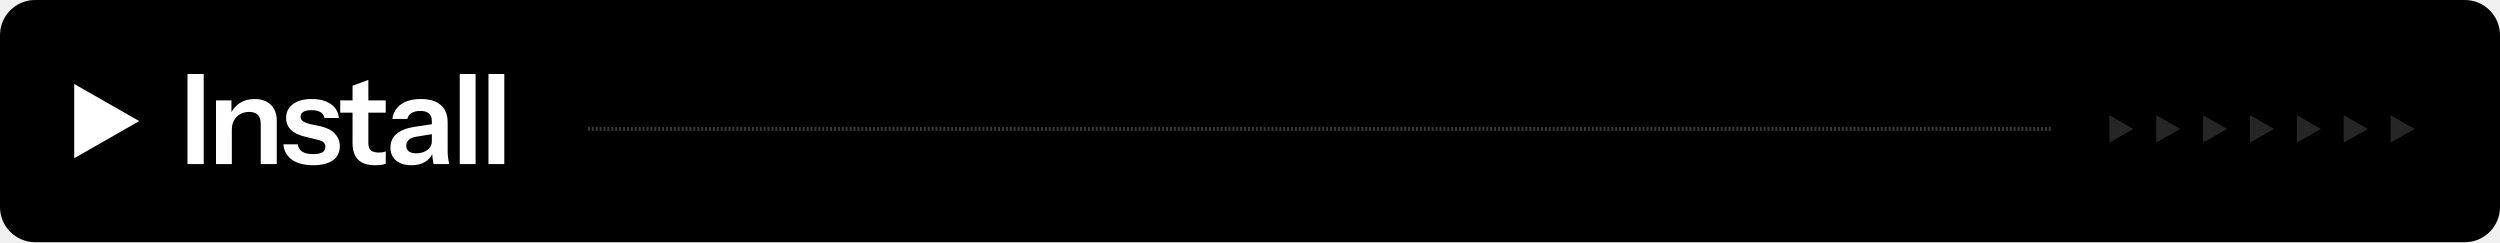
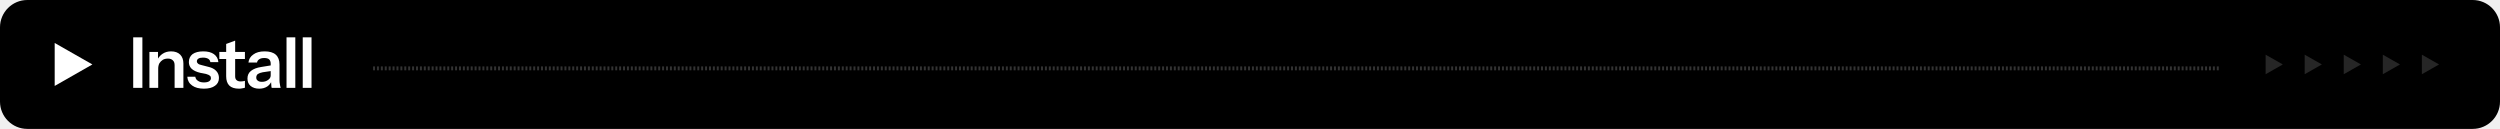
- <svg xmlns="http://www.w3.org/2000/svg" viewBox="0 0 1280 124" role="img" aria-label="Install">
+ <svg xmlns="http://www.w3.org/2000/svg" viewBox="0 0 1280 66" role="img" aria-label="Install">
  <style>.b{transform-box:fill-box;transform-origin:34% 50%;animation:ro 7s cubic-bezier(.65,0,.15,1) infinite}@keyframes ro{0%,62%{transform:none}84%,100%{transform:rotate(360deg)}}.d{stroke-dasharray:1;animation:dr 7s cubic-bezier(.5,0,.2,1) infinite}@keyframes dr{0%{stroke-dashoffset:1}28%,92%{stroke-dashoffset:0}100%{stroke-dashoffset:-1}}.m{fill:#fff;opacity:.15;animation:bl 1.9s ease-in-out infinite}@keyframes bl{0%,60%,100%{opacity:.15}25%{opacity:1}}@media(prefers-reduced-motion:reduce){*{animation:none!important}.pk{display:none}}</style>
-   <rect width="1280" height="124" rx="18" />
-   <path class="b" fill="#fff" d="M38 43L71.3 62L38 81Z" />
-   <path fill="#fff" d="M104.3 84L96.0 84L96.0 37.9L104.3 37.9L104.3 84ZM118.7 84L110.6 84L110.6 51.4L118.5 51.4L118.5 57.4Q120.1 54.6 122.7 52.8L122.7 52.8Q125.9 50.7 130.4 50.7L130.4 50.7Q135.7 50.7 138.7 53.7Q141.7 56.7 141.7 61.7L141.7 61.7L141.7 84L133.5 84L133.5 63.4Q133.5 60.4 132 58.8Q130.5 57.3 127.5 57.3L127.5 57.3Q125.0 57.3 122.9 58.5Q120.9 59.6 119.8 61.7Q118.7 63.7 118.7 66.4L118.7 66.4L118.7 84ZM160.4 84.6L160.4 84.6Q153.6 84.6 149.5 81.8Q145.5 78.9 145.1 73.9L145.1 73.9L152.5 73.9Q152.8 76.4 154.8 77.7Q156.9 78.9 160.4 78.9L160.4 78.9Q163.5 78.9 165.1 78.0Q166.6 77.0 166.6 75.1L166.6 75.1Q166.6 73.8 165.7 72.9Q164.8 72.0 162.3 71.5L162.3 71.5L157.1 70.2Q151.7 69.1 149.1 66.6Q146.5 64.2 146.5 60.4L146.5 60.4Q146.5 55.9 150.0 53.3Q153.5 50.7 159.6 50.7L159.6 50.7Q165.7 50.7 169.4 53.3Q173.1 55.9 173.5 60.4L173.5 60.4L166.1 60.4Q165.8 58.5 164.1 57.4Q162.4 56.4 159.5 56.4L159.5 56.4Q156.7 56.4 155.3 57.3Q153.9 58.1 153.9 59.8L153.9 59.8Q153.9 61.1 155.0 62.0Q156.1 62.8 158.6 63.5L158.6 63.5L164.3 64.7Q169.1 65.8 171.5 68.5Q174.0 71.2 174.0 74.8L174.0 74.8Q174.0 79.5 170.4 82.1Q166.8 84.6 160.4 84.6ZM192.2 84.6L192.2 84.6Q186.2 84.6 183.4 81.8Q180.5 78.9 180.5 73.2L180.5 73.2L180.5 57.7L174.2 57.7L174.2 51.4L180.5 51.4L180.5 43.9L188.6 40.9L188.6 51.4L197.5 51.4L197.5 57.7L188.6 57.7L188.6 73.4Q188.6 75.8 189.9 77.0Q191.2 78.1 194.0 78.1L194.0 78.1Q195.0 78.1 195.9 78.0Q196.8 77.8 197.5 77.5L197.5 77.5L197.5 83.8Q196.8 84.2 195.4 84.4Q194.0 84.6 192.2 84.6ZM230.0 84L222.0 84Q221.7 82.7 221.5 81.2L221.5 81.2Q221.4 80.2 221.3 78.9L221.3 78.9Q220.1 81.4 217.8 82.8L217.8 82.8Q214.9 84.6 210.7 84.6L210.7 84.6Q205.7 84.6 202.8 82.2Q199.9 79.7 199.9 75.6L199.9 75.6Q199.9 71.1 203.2 68.4Q206.4 65.8 212.4 64.9L212.4 64.9L221.1 63.6L221.1 62.0Q221.1 59.4 219.6 58.1Q218.2 56.8 215.3 56.8L215.3 56.8Q212.4 56.8 210.7 57.9Q209.0 58.9 208.6 60.9L208.6 60.9L200.9 60.9Q201.4 56.4 205.2 53.5Q209.1 50.7 215.5 50.7L215.5 50.7Q222.2 50.7 225.7 53.8Q229.2 56.8 229.2 62.7L229.2 62.7L229.2 77.5Q229.2 79.0 229.4 80.6Q229.6 82.2 230.0 84L230.0 84ZM221.1 72.5L221.1 68.7L213.7 69.9Q210.8 70.3 209.4 71.5Q208.0 72.6 208.0 74.7L208.0 74.7Q208.0 76.5 209.3 77.5Q210.7 78.5 213.0 78.5L213.0 78.5Q216.5 78.5 218.8 76.8Q221.1 75.0 221.1 72.5L221.1 72.5ZM243.5 84L235.4 84L235.4 37.9L243.5 37.9L243.5 84ZM258.2 84L250.1 84L250.1 37.9L258.2 37.9L258.2 84Z" />
-   <path class="d" pathLength="1" d="M301 66H1050" stroke="#3a3a3a" stroke-width="2" fill="none" />
-   <path class="m" d="M1080 59L1092.3 66L1080 73Z" style="animation-delay:0.00s" />
-   <path class="m" d="M1104 59L1116.3 66L1104 73Z" style="animation-delay:0.13s" />
-   <path class="m" d="M1128 59L1140.3 66L1128 73Z" style="animation-delay:0.26s" />
-   <path class="m" d="M1152 59L1164.3 66L1152 73Z" style="animation-delay:0.39s" />
-   <path class="m" d="M1176 59L1188.3 66L1176 73Z" style="animation-delay:0.52s" />
-   <path class="m" d="M1200 59L1212.3 66L1200 73Z" style="animation-delay:0.65s" />
-   <path class="m" d="M1224 59L1236.3 66L1224 73Z" style="animation-delay:0.78s" />
+   <rect width="1280" height="66" rx="14" />
+   <path class="b" fill="#fff" d="M28 22L47.3 33L28 44Z" />
+   <path fill="#fff" d="M72.9 45L68.2 45L68.2 19.1L72.9 19.1L72.9 45ZM81.0 45L76.5 45L76.5 26.6L80.9 26.6L80.9 30.0Q81.8 28.5 83.3 27.5L83.3 27.5Q85.1 26.3 87.6 26.3L87.6 26.3Q90.6 26.3 92.3 28.0Q93.9 29.7 93.9 32.5L93.9 32.5L93.9 45L89.4 45L89.4 33.4Q89.4 31.7 88.5 30.9Q87.6 30.0 86.0 30.0L86.0 30.0Q84.5 30.0 83.4 30.6Q82.3 31.3 81.6 32.4Q81.0 33.6 81.0 35.1L81.0 35.1L81.0 45ZM104.4 45.4L104.4 45.4Q100.6 45.4 98.4 43.8Q96.1 42.2 95.9 39.3L95.9 39.3L100.0 39.3Q100.2 40.7 101.4 41.4Q102.5 42.2 104.4 42.2L104.4 42.2Q106.2 42.2 107.1 41.6Q108.0 41.0 108.0 40.0L108.0 40.0Q108.0 39.2 107.5 38.8Q107.0 38.3 105.6 37.9L105.6 37.9L102.6 37.3Q99.6 36.6 98.1 35.2Q96.7 33.8 96.7 31.8L96.7 31.8Q96.7 29.2 98.6 27.7Q100.6 26.3 104.1 26.3L104.1 26.3Q107.5 26.3 109.5 27.7Q111.6 29.2 111.8 31.8L111.8 31.8L107.7 31.8Q107.5 30.6 106.6 30.1Q105.6 29.5 103.9 29.5L103.9 29.5Q102.4 29.5 101.6 30.0Q100.8 30.5 100.8 31.4L100.8 31.4Q100.8 32.1 101.4 32.6Q102.0 33.1 103.5 33.4L103.5 33.4L106.6 34.2Q109.3 34.8 110.7 36.3Q112.1 37.8 112.1 39.9L112.1 39.9Q112.1 42.5 110.1 43.9Q108.1 45.4 104.4 45.4ZM122.4 45.4L122.4 45.4Q119.0 45.4 117.4 43.8Q115.8 42.2 115.8 39.0L115.8 39.0L115.8 30.2L112.3 30.2L112.3 26.6L115.8 26.6L115.8 22.5L120.4 20.8L120.4 26.6L125.4 26.6L125.4 30.2L120.4 30.2L120.4 39.1Q120.4 40.4 121.1 41.0Q121.8 41.7 123.3 41.7L123.3 41.7Q124.0 41.7 124.4 41.6Q124.9 41.5 125.4 41.4L125.4 41.4L125.4 44.9Q124.9 45.1 124.1 45.2Q123.3 45.4 122.4 45.4ZM143.7 45L139.1 45Q138.9 44.3 138.9 43.4L138.9 43.4Q138.8 42.8 138.8 42.1L138.8 42.1Q138.0 43.5 136.8 44.3L136.8 44.3Q135.1 45.4 132.7 45.4L132.7 45.4Q130.0 45.4 128.3 44.0Q126.7 42.6 126.7 40.2L126.7 40.2Q126.7 37.7 128.5 36.3Q130.4 34.8 133.7 34.3L133.7 34.3L138.6 33.5L138.6 32.6Q138.6 31.2 137.8 30.4Q137.0 29.7 135.3 29.7L135.3 29.7Q133.7 29.7 132.8 30.3Q131.8 30.9 131.6 32.0L131.6 32.0L127.2 32.0Q127.5 29.4 129.7 27.9Q131.8 26.3 135.5 26.3L135.5 26.3Q139.3 26.3 141.2 28.0Q143.1 29.7 143.1 33.0L143.1 33.0L143.1 41.3Q143.1 42.2 143.3 43.1Q143.4 44.0 143.7 45L143.7 45ZM138.6 38.6L138.6 36.4L134.5 37.0Q132.9 37.3 132.0 37.9Q131.2 38.6 131.2 39.7L131.2 39.7Q131.2 40.8 132.0 41.3Q132.7 41.9 134.1 41.9L134.1 41.9Q136.0 41.9 137.3 40.9Q138.6 40.0 138.6 38.6L138.6 38.6ZM151.2 45L146.7 45L146.7 19.1L151.2 19.1L151.2 45ZM159.5 45L155.0 45L155.0 19.1L159.5 19.1L159.5 45Z" />
+   <path class="d" pathLength="1" d="M191 35H1136" stroke="#333" stroke-width="2" fill="none" />
+   <path class="m" d="M1160 28L1168.8 33L1160 38Z" style="animation-delay:0.00s" />
+   <path class="m" d="M1180 28L1188.8 33L1180 38Z" style="animation-delay:0.13s" />
+   <path class="m" d="M1200 28L1208.8 33L1200 38Z" style="animation-delay:0.26s" />
+   <path class="m" d="M1220 28L1228.8 33L1220 38Z" style="animation-delay:0.39s" />
+   <path class="m" d="M1240 28L1248.8 33L1240 38Z" style="animation-delay:0.52s" />
</svg>
